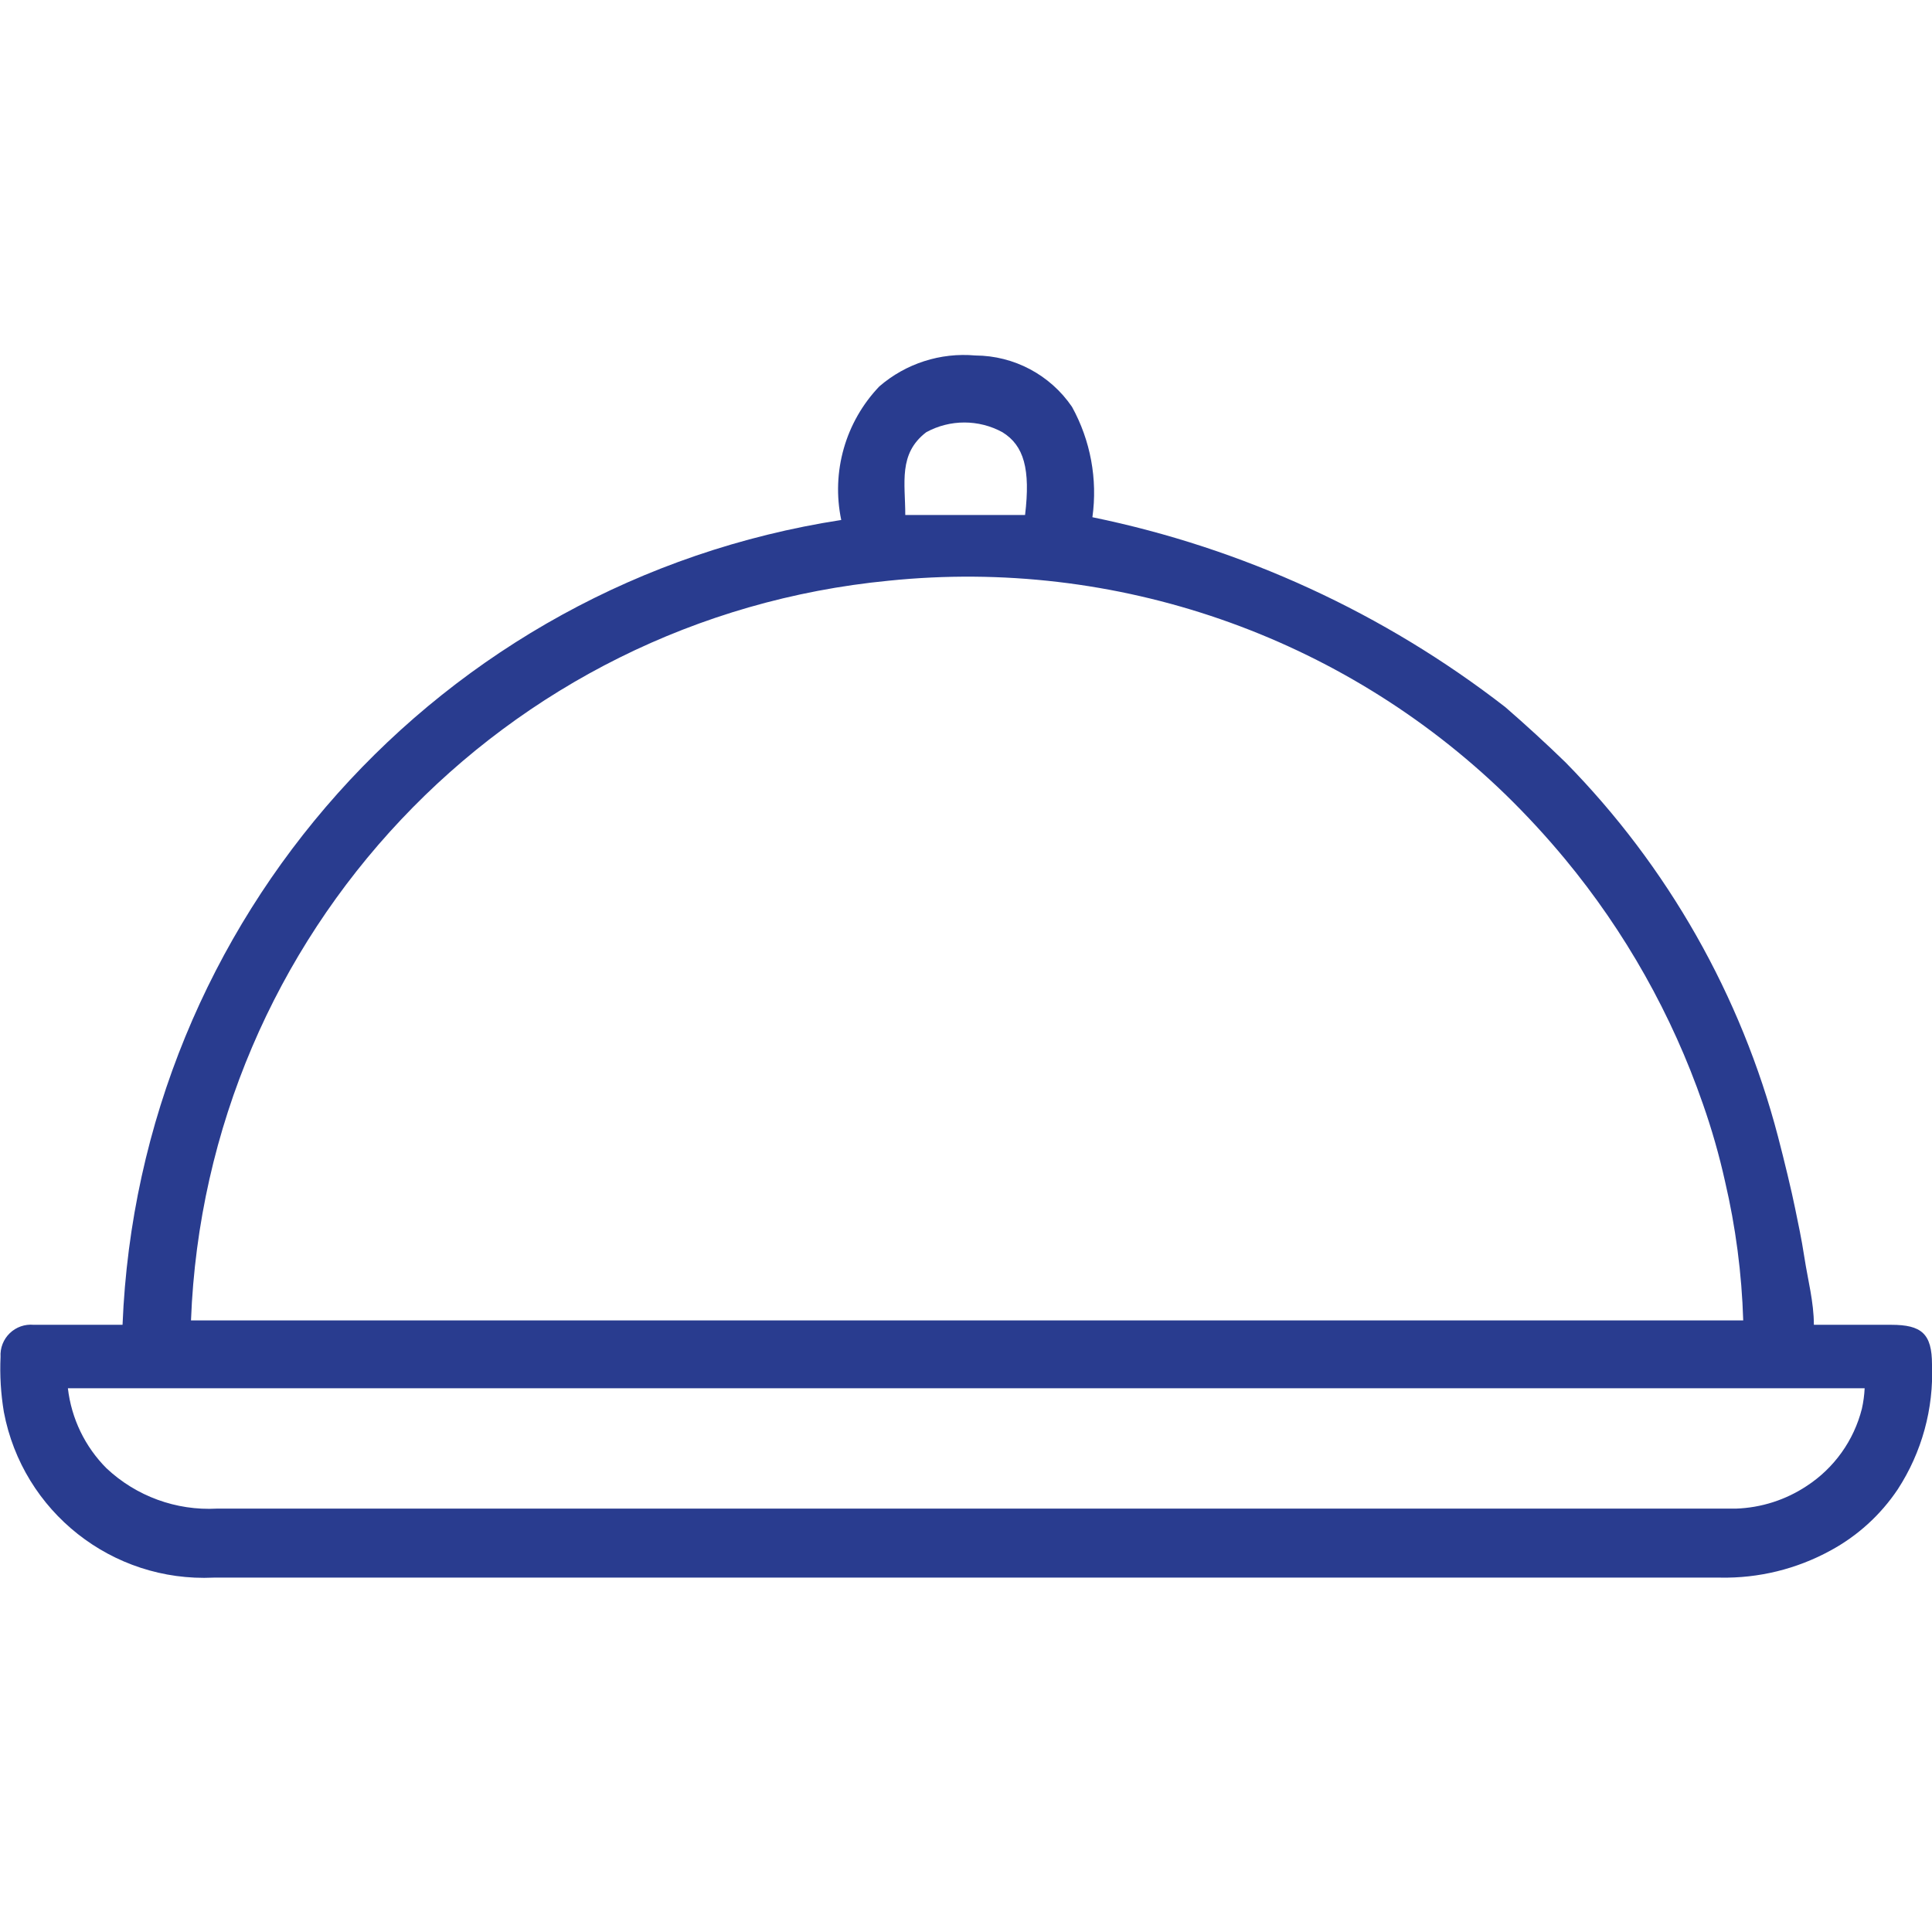
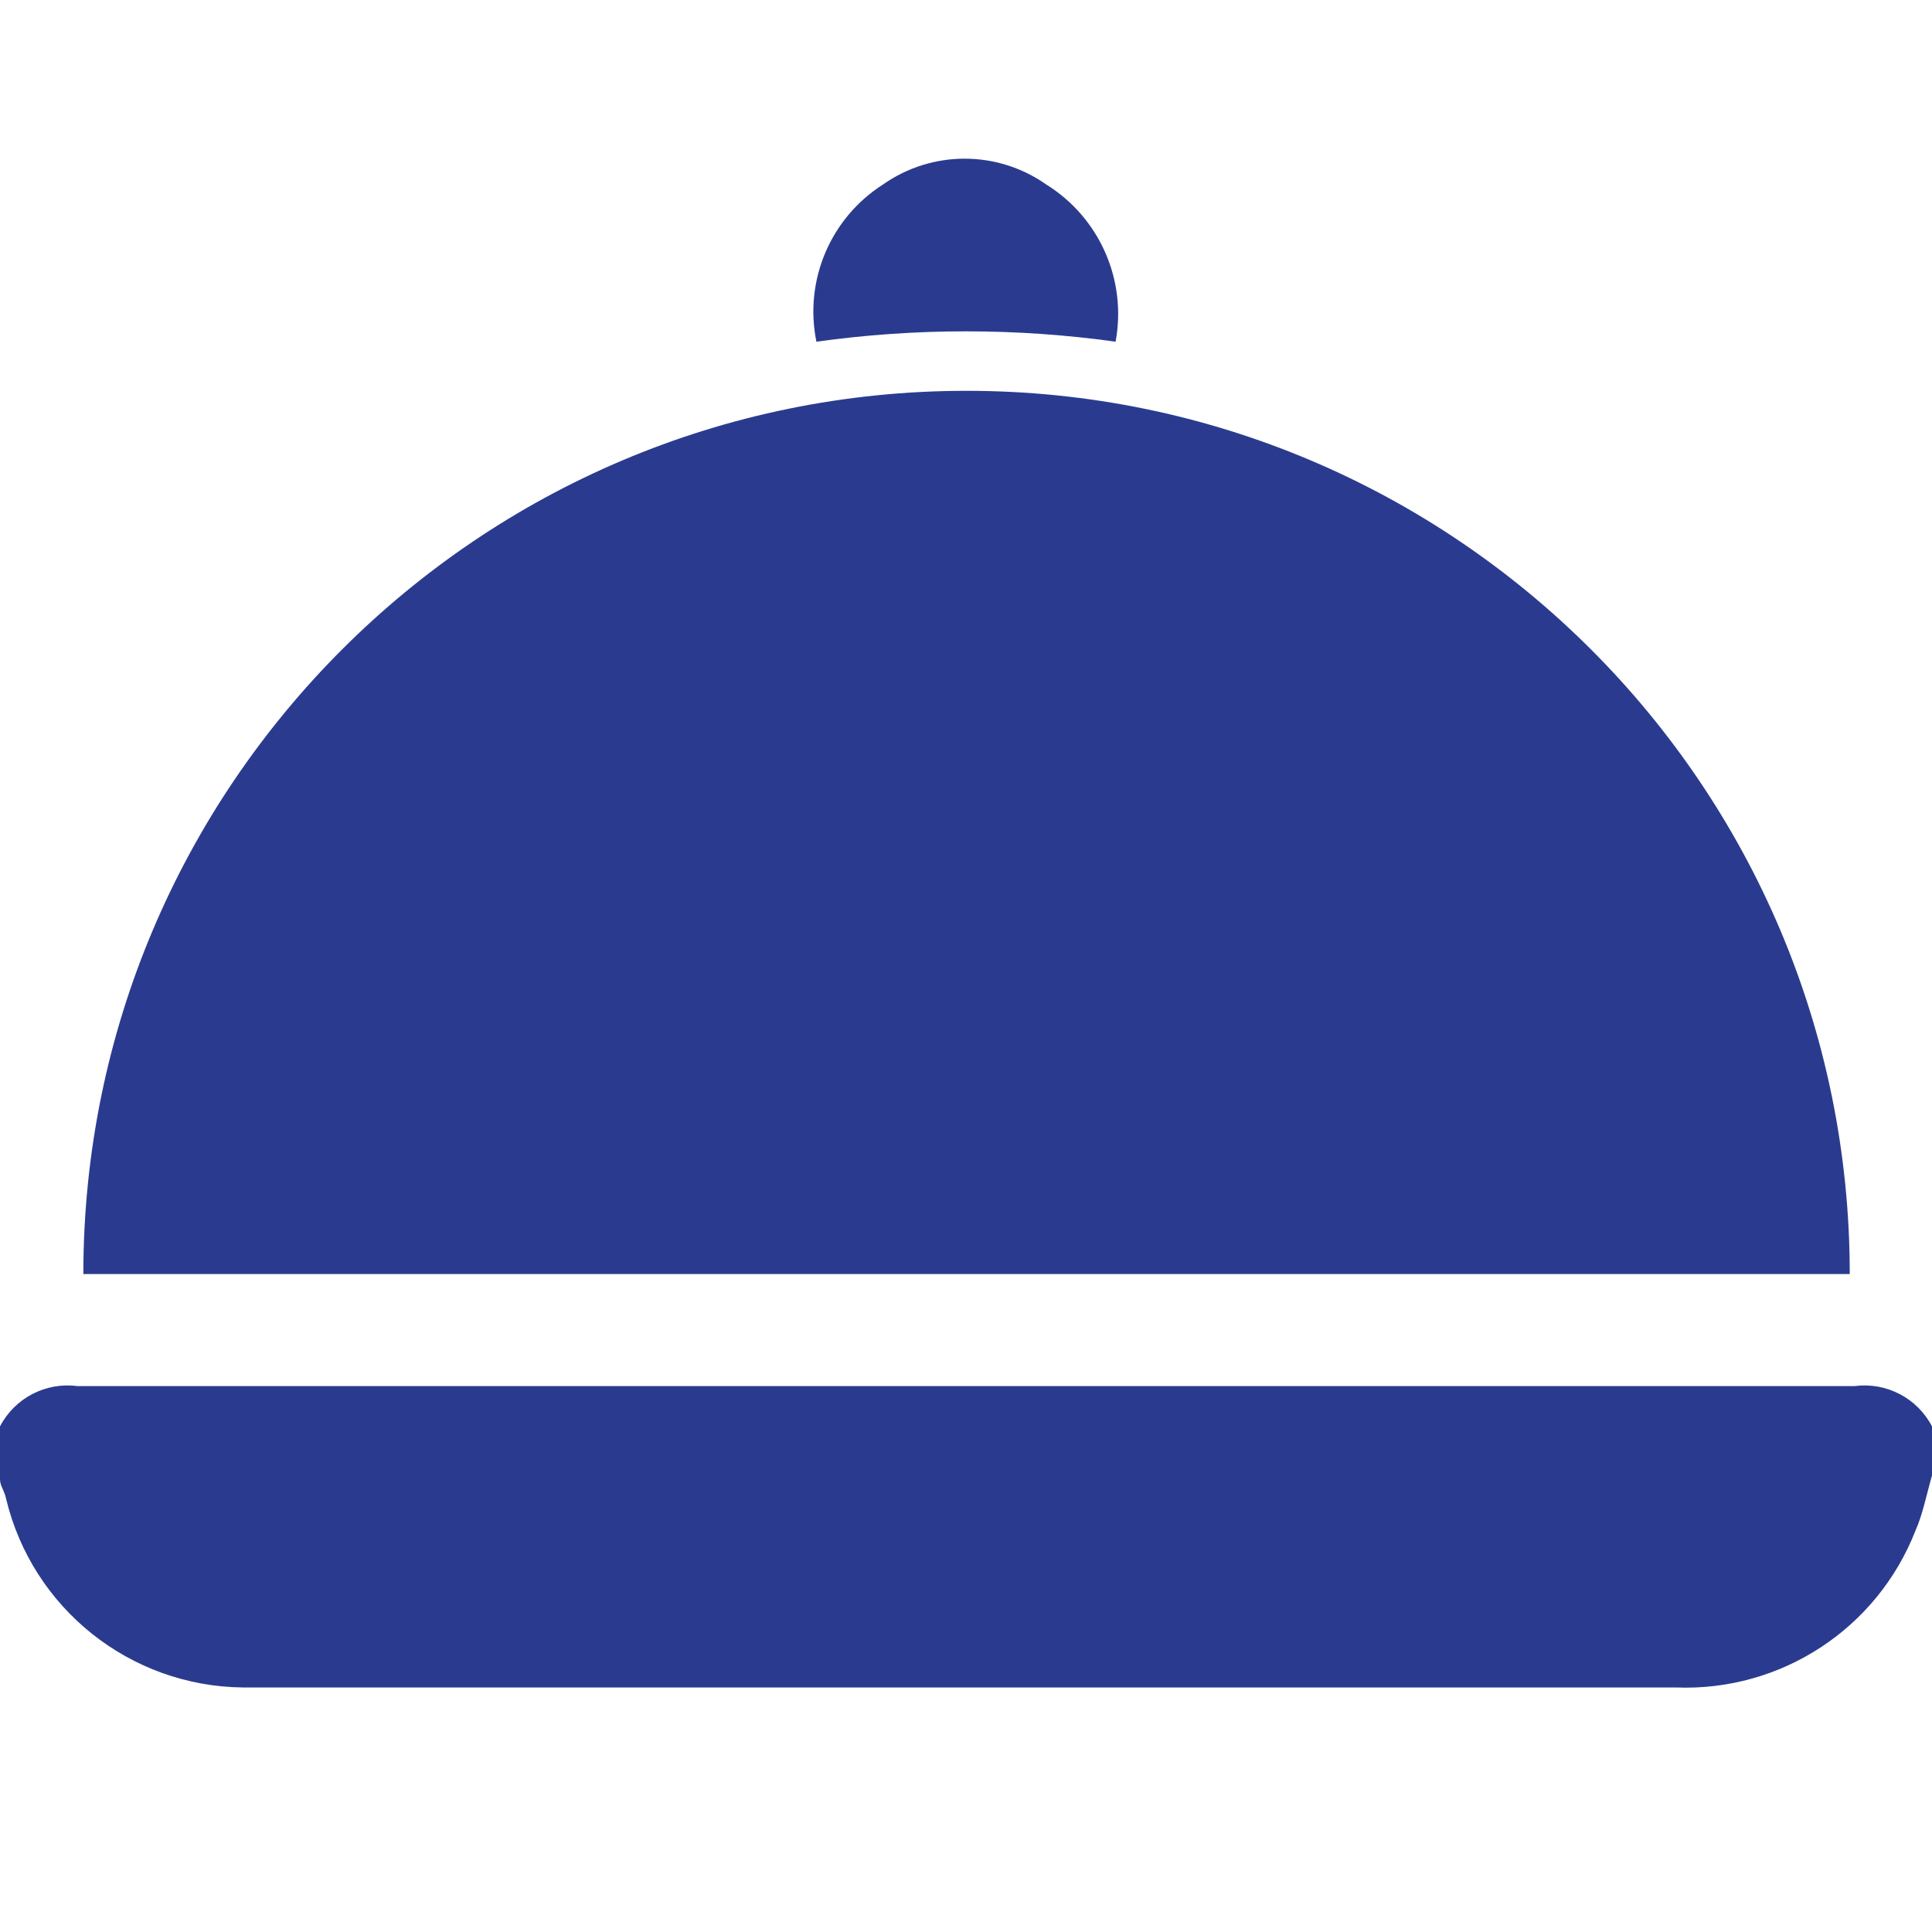
<svg xmlns="http://www.w3.org/2000/svg" viewBox="0 0 35 35">
  <defs>
-     <style>.cls-1{fill:none;}.cls-2{fill:#293c8f;}</style>
+     <style>.cls-1{fill:none;}.cls-2{fill:#2a3b8f;}</style>
  </defs>
  <g id="Layer_2" data-name="Layer 2">
    <g id="Layer_1-2" data-name="Layer 1">
      <rect class="cls-1" width="35" height="35" />
-       <path class="cls-2" d="M34.26,24h-1.4c0-.41-.11-.82-.17-1.21s-.11-.6-.17-.9-.2-.88-.31-1.3a15.14,15.14,0,0,0-3.85-6.78c-.35-.34-.71-.67-1.09-1a18.16,18.16,0,0,0-7.48-3.44,3.22,3.22,0,0,0-.37-2,2.13,2.13,0,0,0-1.75-.93A2.34,2.34,0,0,0,15.93,7a2.7,2.7,0,0,0-.69,2.42A15.38,15.38,0,0,0,2.22,24c-.57,0-1.09,0-1.61,0a.55.55,0,0,0-.6.58,4.76,4.76,0,0,0,.06,1,3.69,3.69,0,0,0,3.8,3H31.16a4,4,0,0,0,2-.49,3.43,3.43,0,0,0,1.22-1.11A3.86,3.86,0,0,0,35,24.72C35,24.16,34.81,24,34.26,24ZM16.78,7.83a1.44,1.44,0,0,1,1.38,0c.39.24.51.67.41,1.5H16.4C16.4,8.75,16.27,8.22,16.78,7.83Zm-.68,2.69a14,14,0,0,1,11.17,3.87,15,15,0,0,1,1.08,1.17A14.31,14.31,0,0,1,30.85,20a12.26,12.26,0,0,1,.4,1.4,12.8,12.8,0,0,1,.33,2.52H3.46A14,14,0,0,1,16.1,10.52ZM31.45,27.33H29.93q-13,0-26,0a2.71,2.71,0,0,1-2-.73,2.45,2.45,0,0,1-.7-1.45H33.78a2.2,2.2,0,0,1-.05.37,2.36,2.36,0,0,1-1,1.4A2.47,2.47,0,0,1,31.45,27.33Z" />
+       <path class="cls-2" d="M0,25.84a1.38,1.38,0,0,1,1.4-.73q16.1,0,32.2,0a1.38,1.38,0,0,1,1.4.73v.89c-.1.35-.17.71-.3,1a4.47,4.47,0,0,1-4.34,2.84H4.4A4.46,4.46,0,0,1,.11,27.15C.08,27,0,26.92,0,26.8Z" />
+       <path class="cls-2" d="M33.51,23.08h-32a16,16,0,0,1,32,0Z" />
+       <path class="cls-2" d="M20.21,6.19a19.68,19.68,0,0,0-5.42,0A2.73,2.73,0,0,1,16,3.34a2.57,2.57,0,0,1,2.95,0A2.76,2.76,0,0,1,20.21,6.19Z" />
    </g>
  </g>
</svg>
